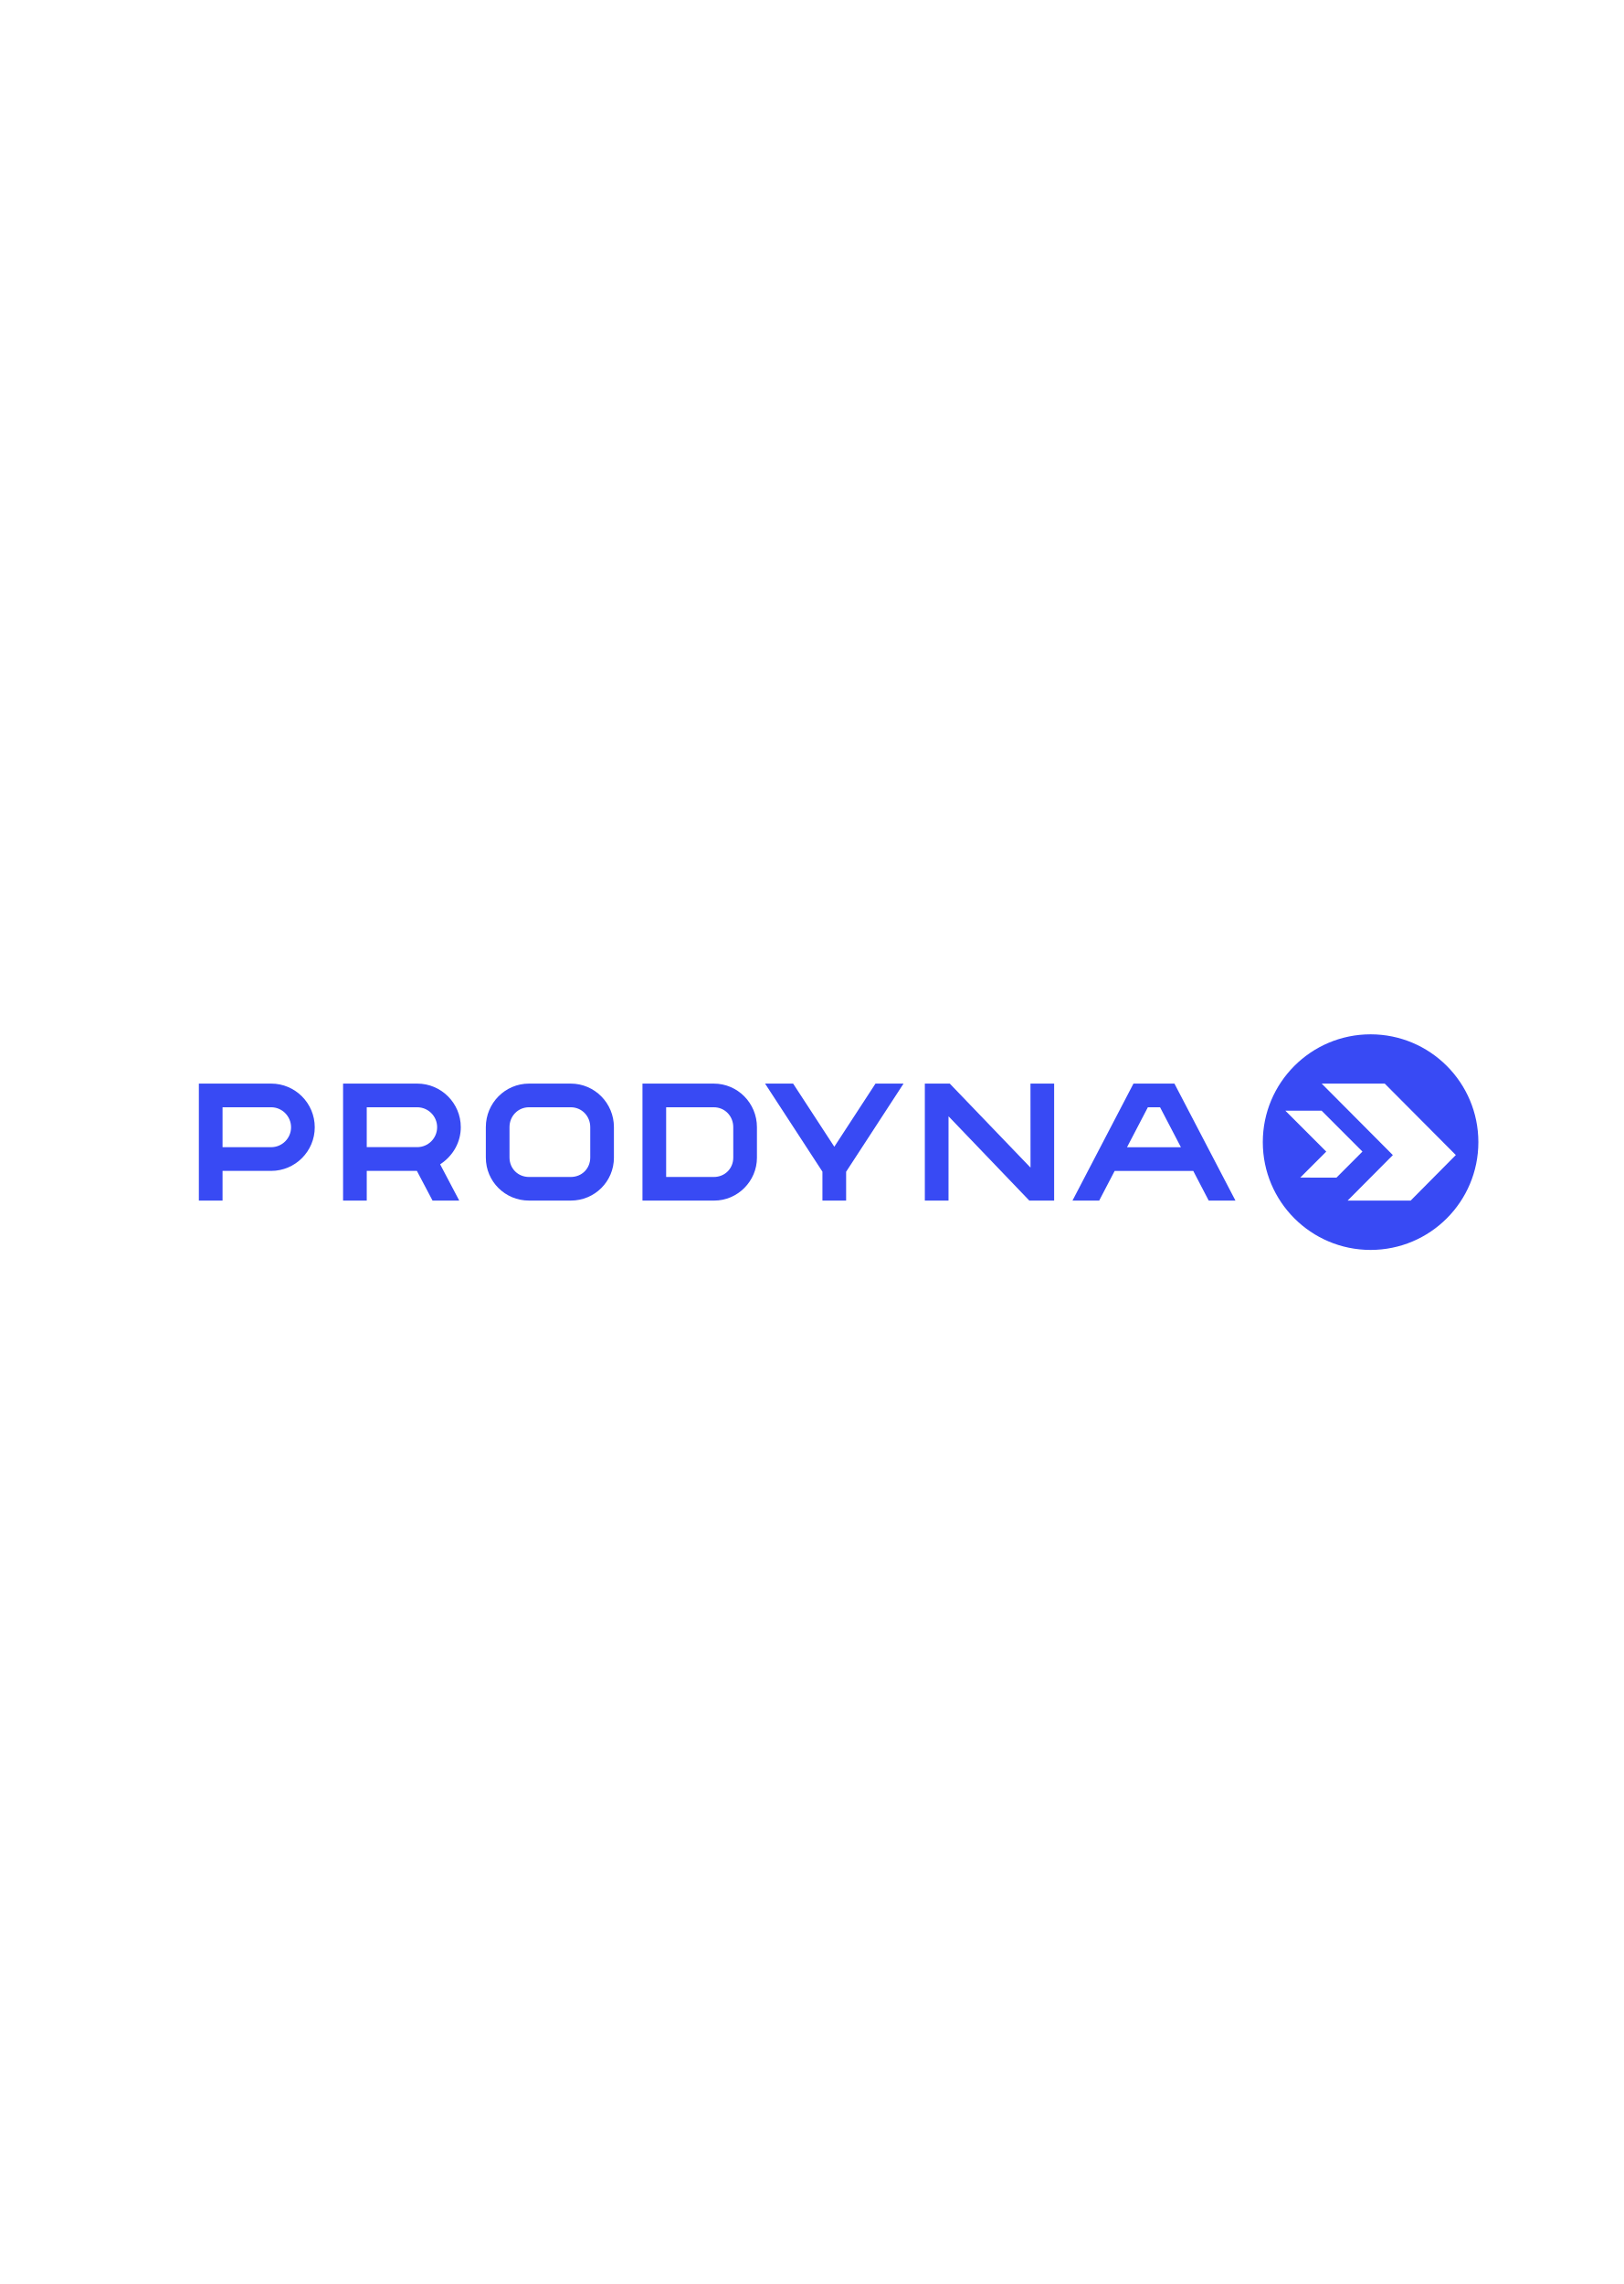
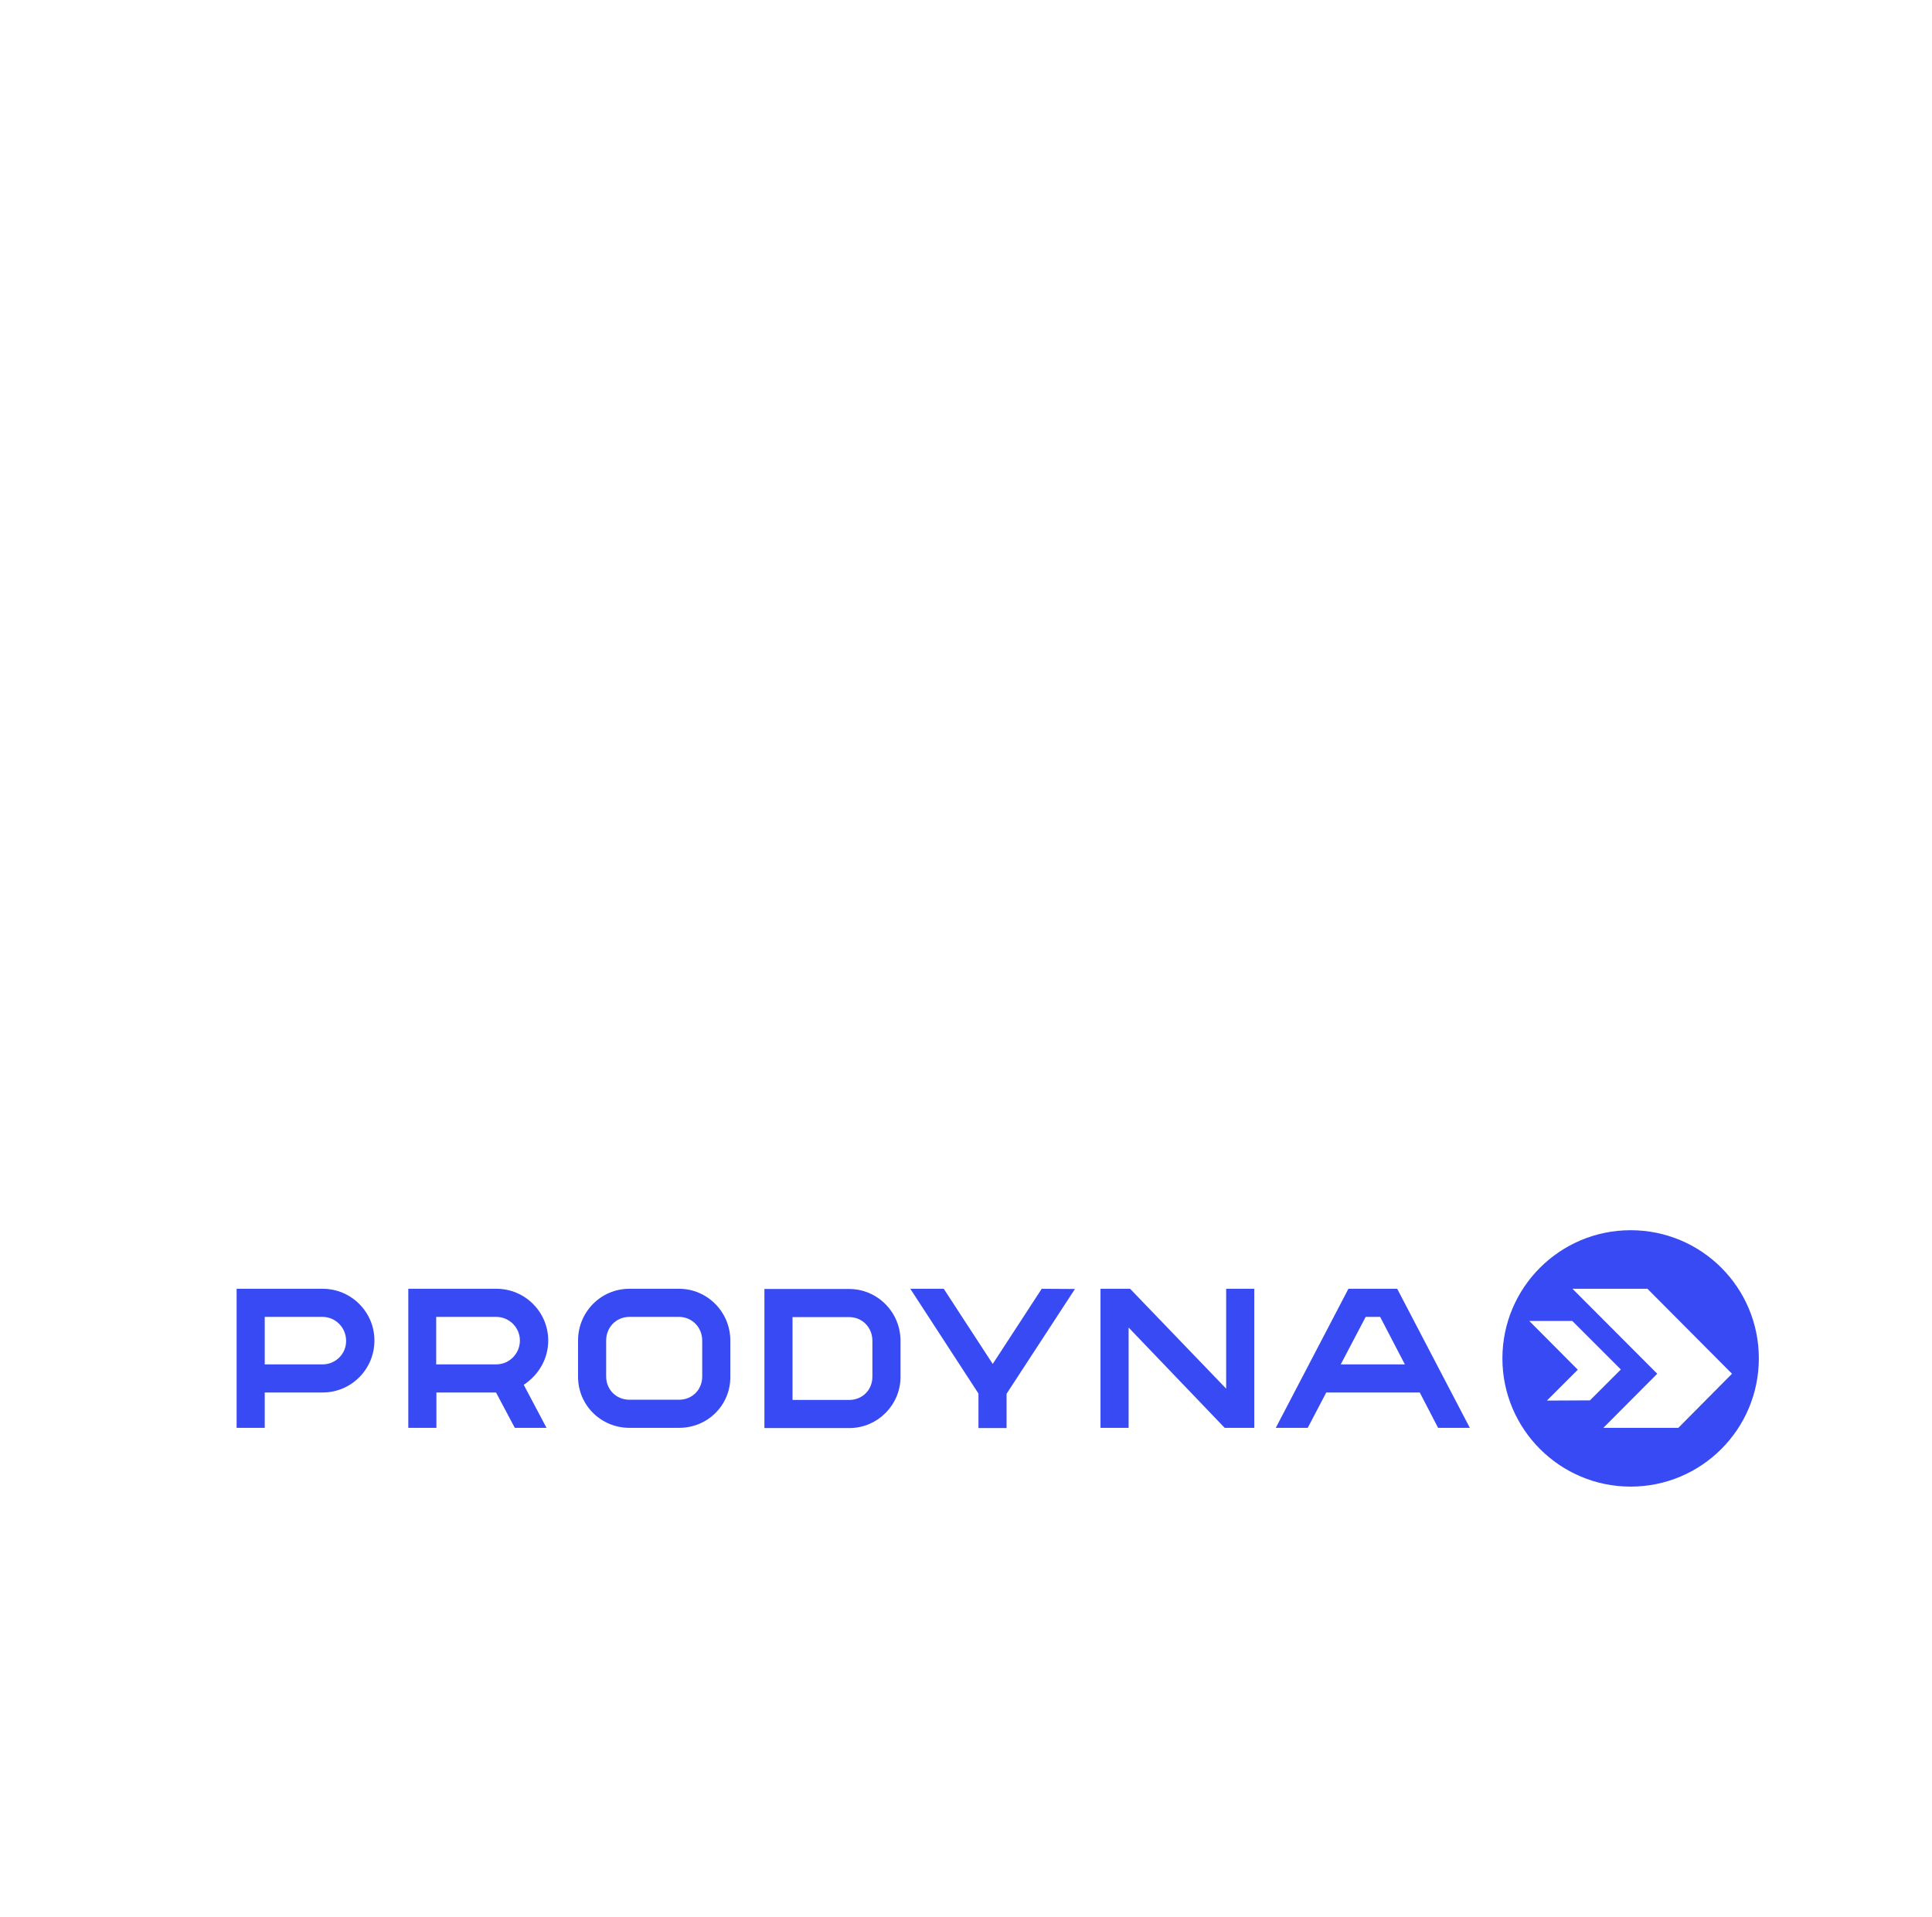
- <svg xmlns="http://www.w3.org/2000/svg" enable-background="new 0 0 907.09 1275.59" height="1275.59" viewBox="0 0 907.09 1275.59" width="907.09">
+ <svg xmlns="http://www.w3.org/2000/svg" enable-background="new 0 0 907.1 900" viewBox="0 0 907.1 900">
  <clipPath id="a">
-     <path d="m111.088 577.659h714.754v120.412h-714.754z" />
+     <path d="m111.1 577.7h714.8v120.4h-714.8z" />
  </clipPath>
  <g clip-path="url(#a)" fill="#384af4">
-     <path d="m151.471 605.177h-40.383v65.341h13.232v-16.584h27.157c13.425 0 24.349-10.929 24.349-24.36 0-13.469-10.923-24.401-24.349-24.401m.001 35.518-27.157-.016v-22.277h27.15c6.133 0 11.122 5.045 11.122 11.18-.01 6.137-4.985 11.108-11.122 11.113" />
-     <path d="m233.087 605.175h-41.44v65.343h13.226v-16.605h28l8.753 16.605h14.917l-10.67-20.247c7.536-4.96 11.536-12.702 11.536-20.755 0-13.413-10.911-24.341-24.32-24.341m-.043 35.489h-28.176v-22.262h28.207c6.147.008 11.125 4.998 11.116 11.146s-5 11.125-11.147 11.116z" />
-     <path d="m342.947 646.485v-17.008c0-13.375-10.751-24.301-24.111-24.301h-23.315c-13.37 0-24.126 10.926-24.126 24.319v16.981c0 13.387 10.762 24.035 24.124 24.035h23.35c13.335 0 24.085-10.648 24.085-24.032m-13.225-.061c0 6.24-4.712 10.904-10.89 10.904h-23.319c-6.149 0-10.902-4.662-10.902-10.91v-16.917c0-6.172 4.743-11.095 10.904-11.095h23.322c6.15 0 10.88 4.923 10.88 11.087z" />
-     <path d="m422.842 646.556v-17.047c0-13.406-10.754-24.331-24.102-24.331h-39.84v65.34h40.07c13.12 0 23.876-10.866 23.876-23.962m-13.224-.088c0 6.183-4.697 10.857-10.891 10.857h-26.608v-38.923h26.599c6.193 0 10.892 4.908 10.892 11.093z" />
-     <path d="m489.069 605.177-23.007 35.271-23.008-35.271h-15.672l32.048 49.19v16.15h13.231v-16.101l32.08-49.24h-15.672z" />
-     <path d="m574.997 670.518h13.876v-65.341h-13.232l.03 46.933-45.11-46.933h-13.93v65.341h13.232l.008-47.08z" />
-     <path d="m622.673 653.939h43.899l8.64 16.578h14.938l-34.091-65.341h-22.88l-34.069 65.341h14.917zm18.547-35.539h6.814l11.648 22.316h-30.105z" />
-     <path d="m765.638 577.659c-33.254 0-60.208 26.96-60.208 60.208 0 33.249 26.954 60.204 60.208 60.204 33.255 0 60.205-26.955 60.205-60.203 0-33.249-26.96-60.209-60.205-60.209m-39.289 80.014 14.526-14.514-22.849-22.854h20.244l22.819 22.842-14.508 14.543zm61.667 12.845h-35.213l25.272-25.413-39.752-39.928h35.214l39.714 39.899z" />
+     <path d="m151.5 605.2h-40.4v65.3h13.2v-16.6h27.2c13.4 0 24.3-10.9 24.3-24.4 0-13.4-10.9-24.3-24.3-24.3m0 35.5h-27.2v-22.3h27.1c6.1 0 11.1 5 11.1 11.2.1 6.1-4.9 11.1-11 11.1" />
+     <path d="m233.1 605.2h-41.4v65.3h13.2v-16.6h28l8.8 16.6h14.9l-10.7-20.2c7.5-5 11.5-12.7 11.5-20.8 0-13.4-10.9-24.3-24.3-24.3m-.1 35.5h-28.2v-22.3h28.2c6.1 0 11.1 5 11.1 11.1s-4.9 11.2-11.1 11.2z" />
+     <path d="m342.9 646.5v-17c0-13.4-10.8-24.3-24.1-24.3h-23.3c-13.4 0-24.1 10.9-24.1 24.3v17c0 13.4 10.8 24 24.1 24h23.4c13.3 0 24.1-10.6 24-24m-13.2-.1c0 6.2-4.7 10.9-10.9 10.9h-23.3c-6.1 0-10.9-4.7-10.9-10.9v-16.9c0-6.2 4.7-11.1 10.9-11.1h23.3c6.1 0 10.9 4.9 10.9 11.1z" />
+     <path d="m422.8 646.6v-17c0-13.4-10.8-24.3-24.1-24.3h-39.8v65.3h40.1c13.1-.1 23.8-10.9 23.8-24m-13.2-.1c0 6.2-4.7 10.9-10.9 10.9h-26.6v-38.9h26.6c6.2 0 10.9 4.9 10.9 11.1z" />
+     <path d="m489.1 605.2-23 35.3-23-35.3h-15.7l32 49.2v16.2h13.2v-16.1l32.1-49.2z" />
+     <path d="m575 670.5h13.9v-65.3h-13.2v46.9l-45.1-46.9h-13.9v65.3h13.2v-47.1z" />
+     <path d="m622.7 653.9h43.9l8.6 16.6h14.9l-34.1-65.3h-22.9l-34.1 65.3h15zm18.5-35.5h6.8l11.6 22.3h-30.1z" />
+     <path d="m765.6 577.7c-33.3 0-60.2 27-60.2 60.2s27 60.2 60.2 60.2c33.3 0 60.2-27 60.2-60.2 0-33.3-26.9-60.2-60.2-60.2m-39.3 80 14.5-14.5-22.8-22.9h20.2l22.8 22.8-14.5 14.5zm61.7 12.8h-35.2l25.3-25.4-39.8-39.9h35.2l39.7 39.9z" />
  </g>
</svg>
